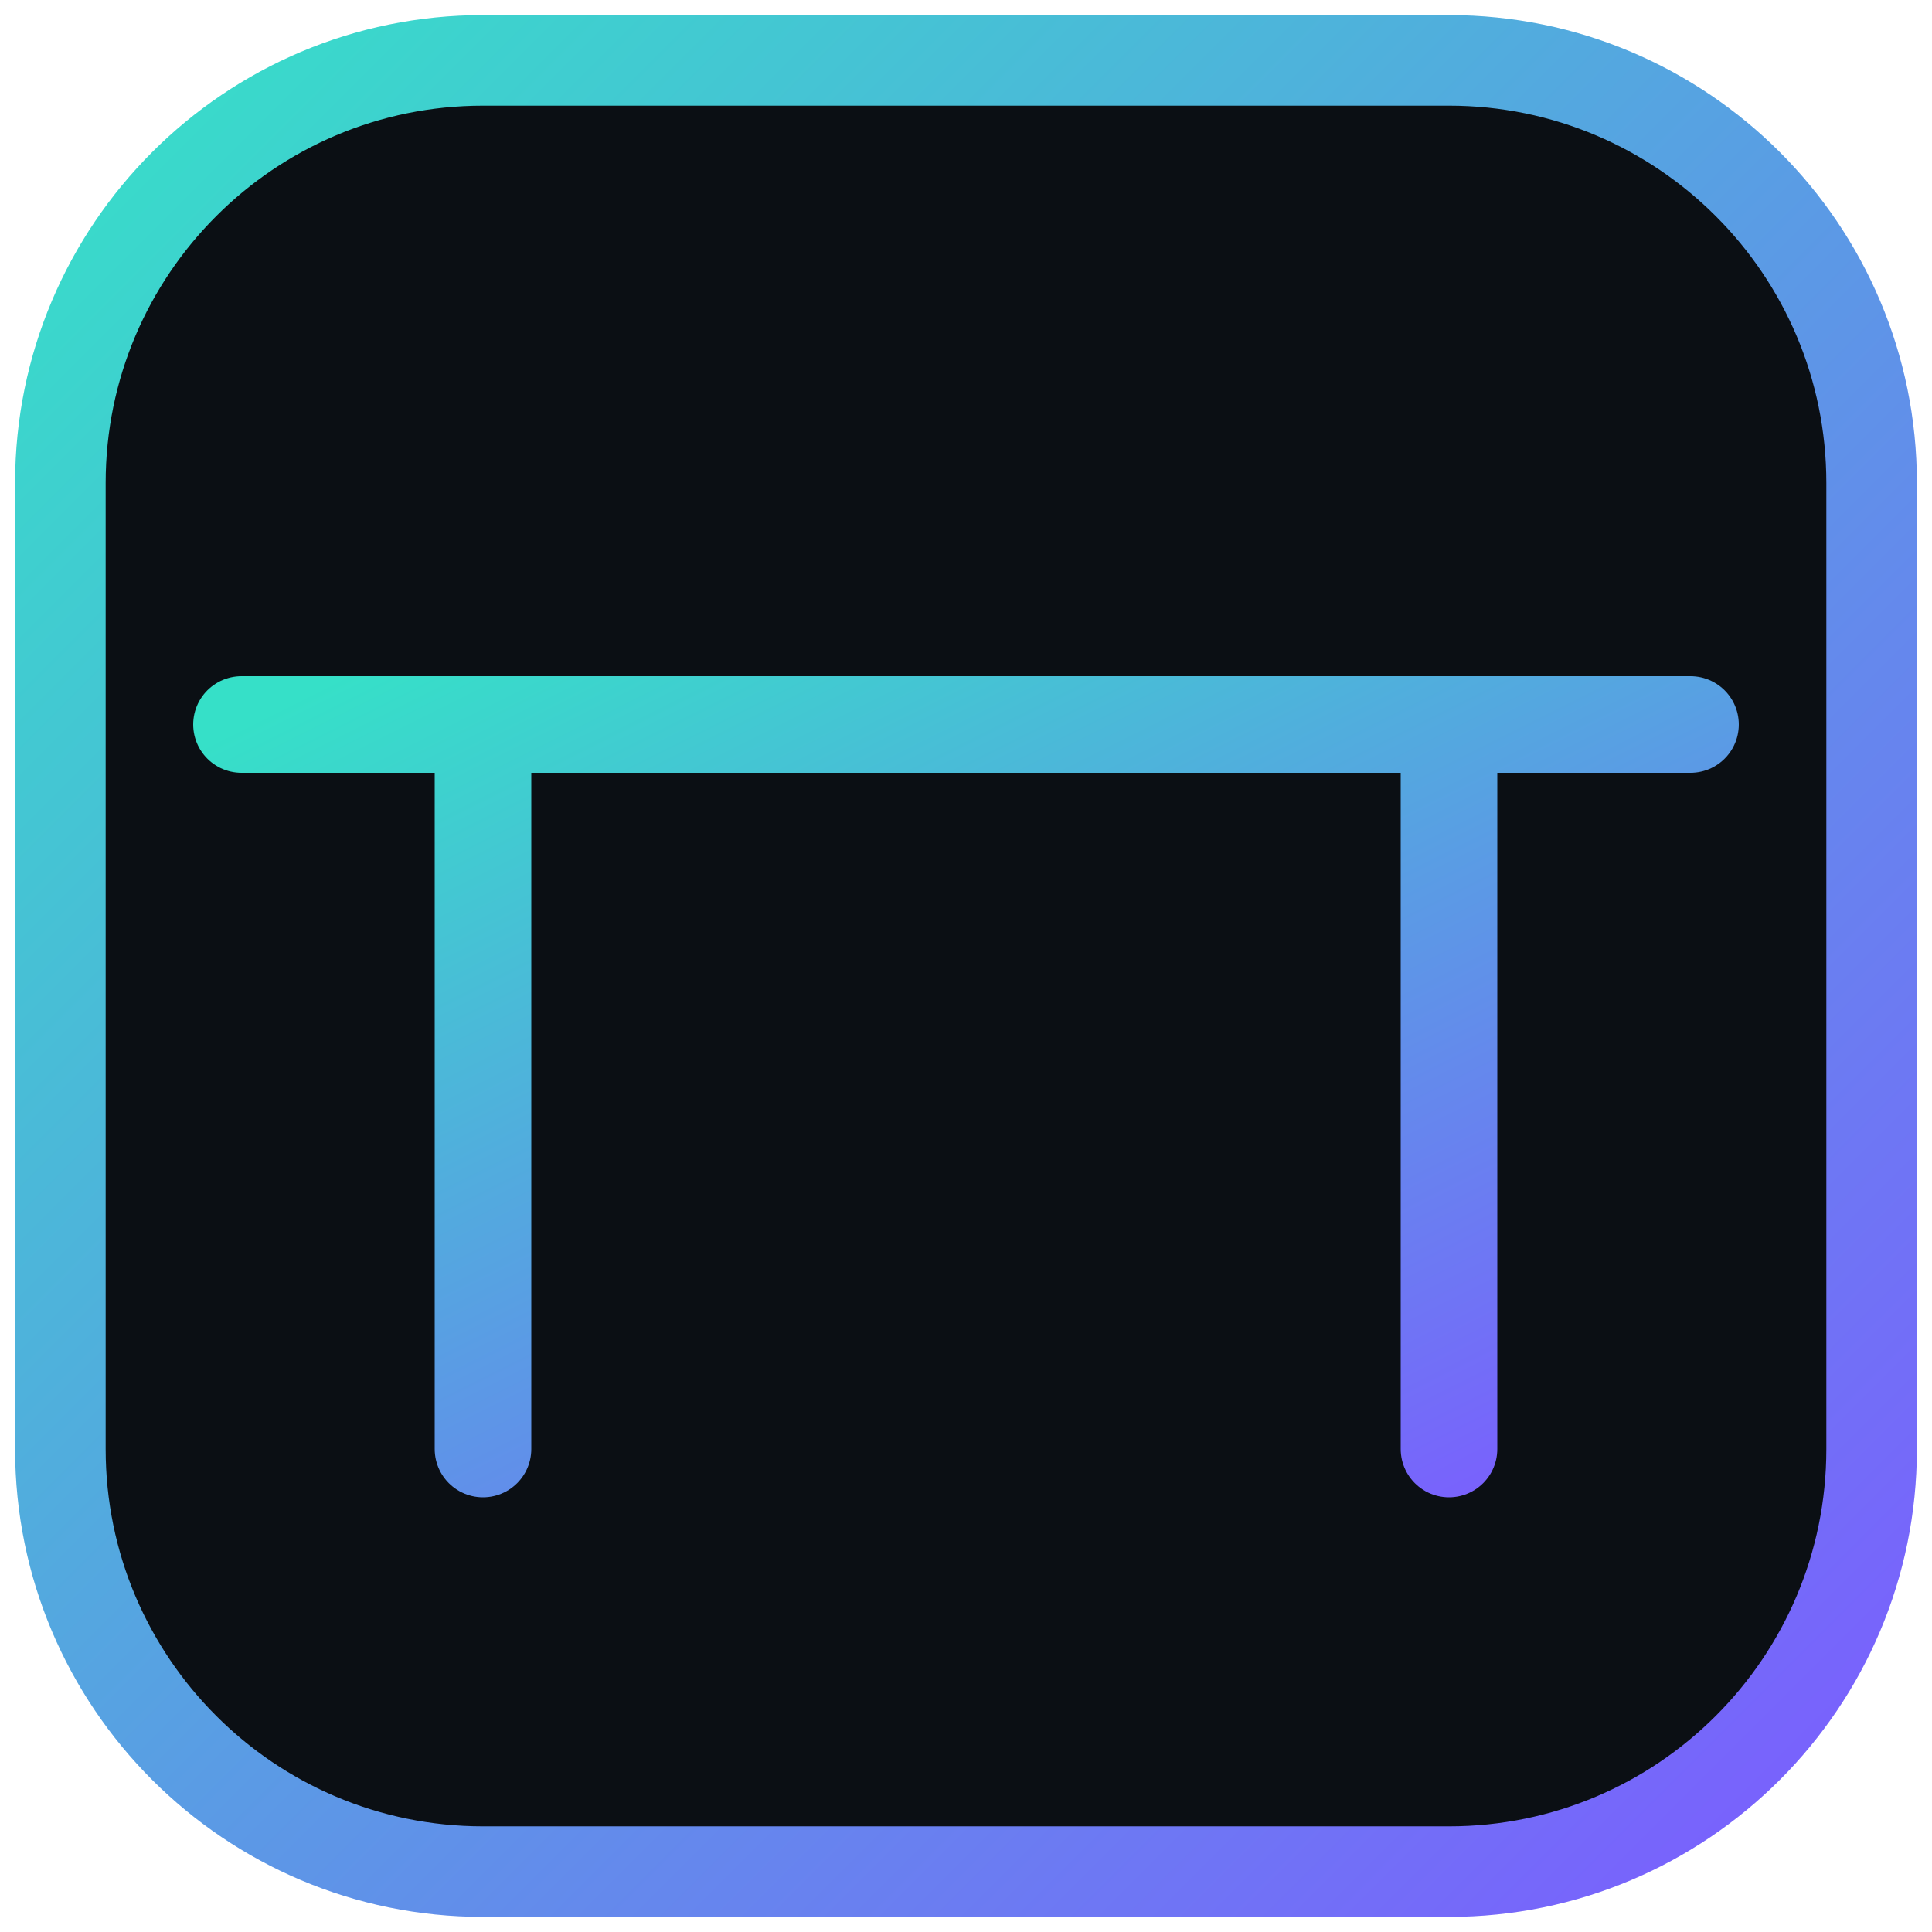
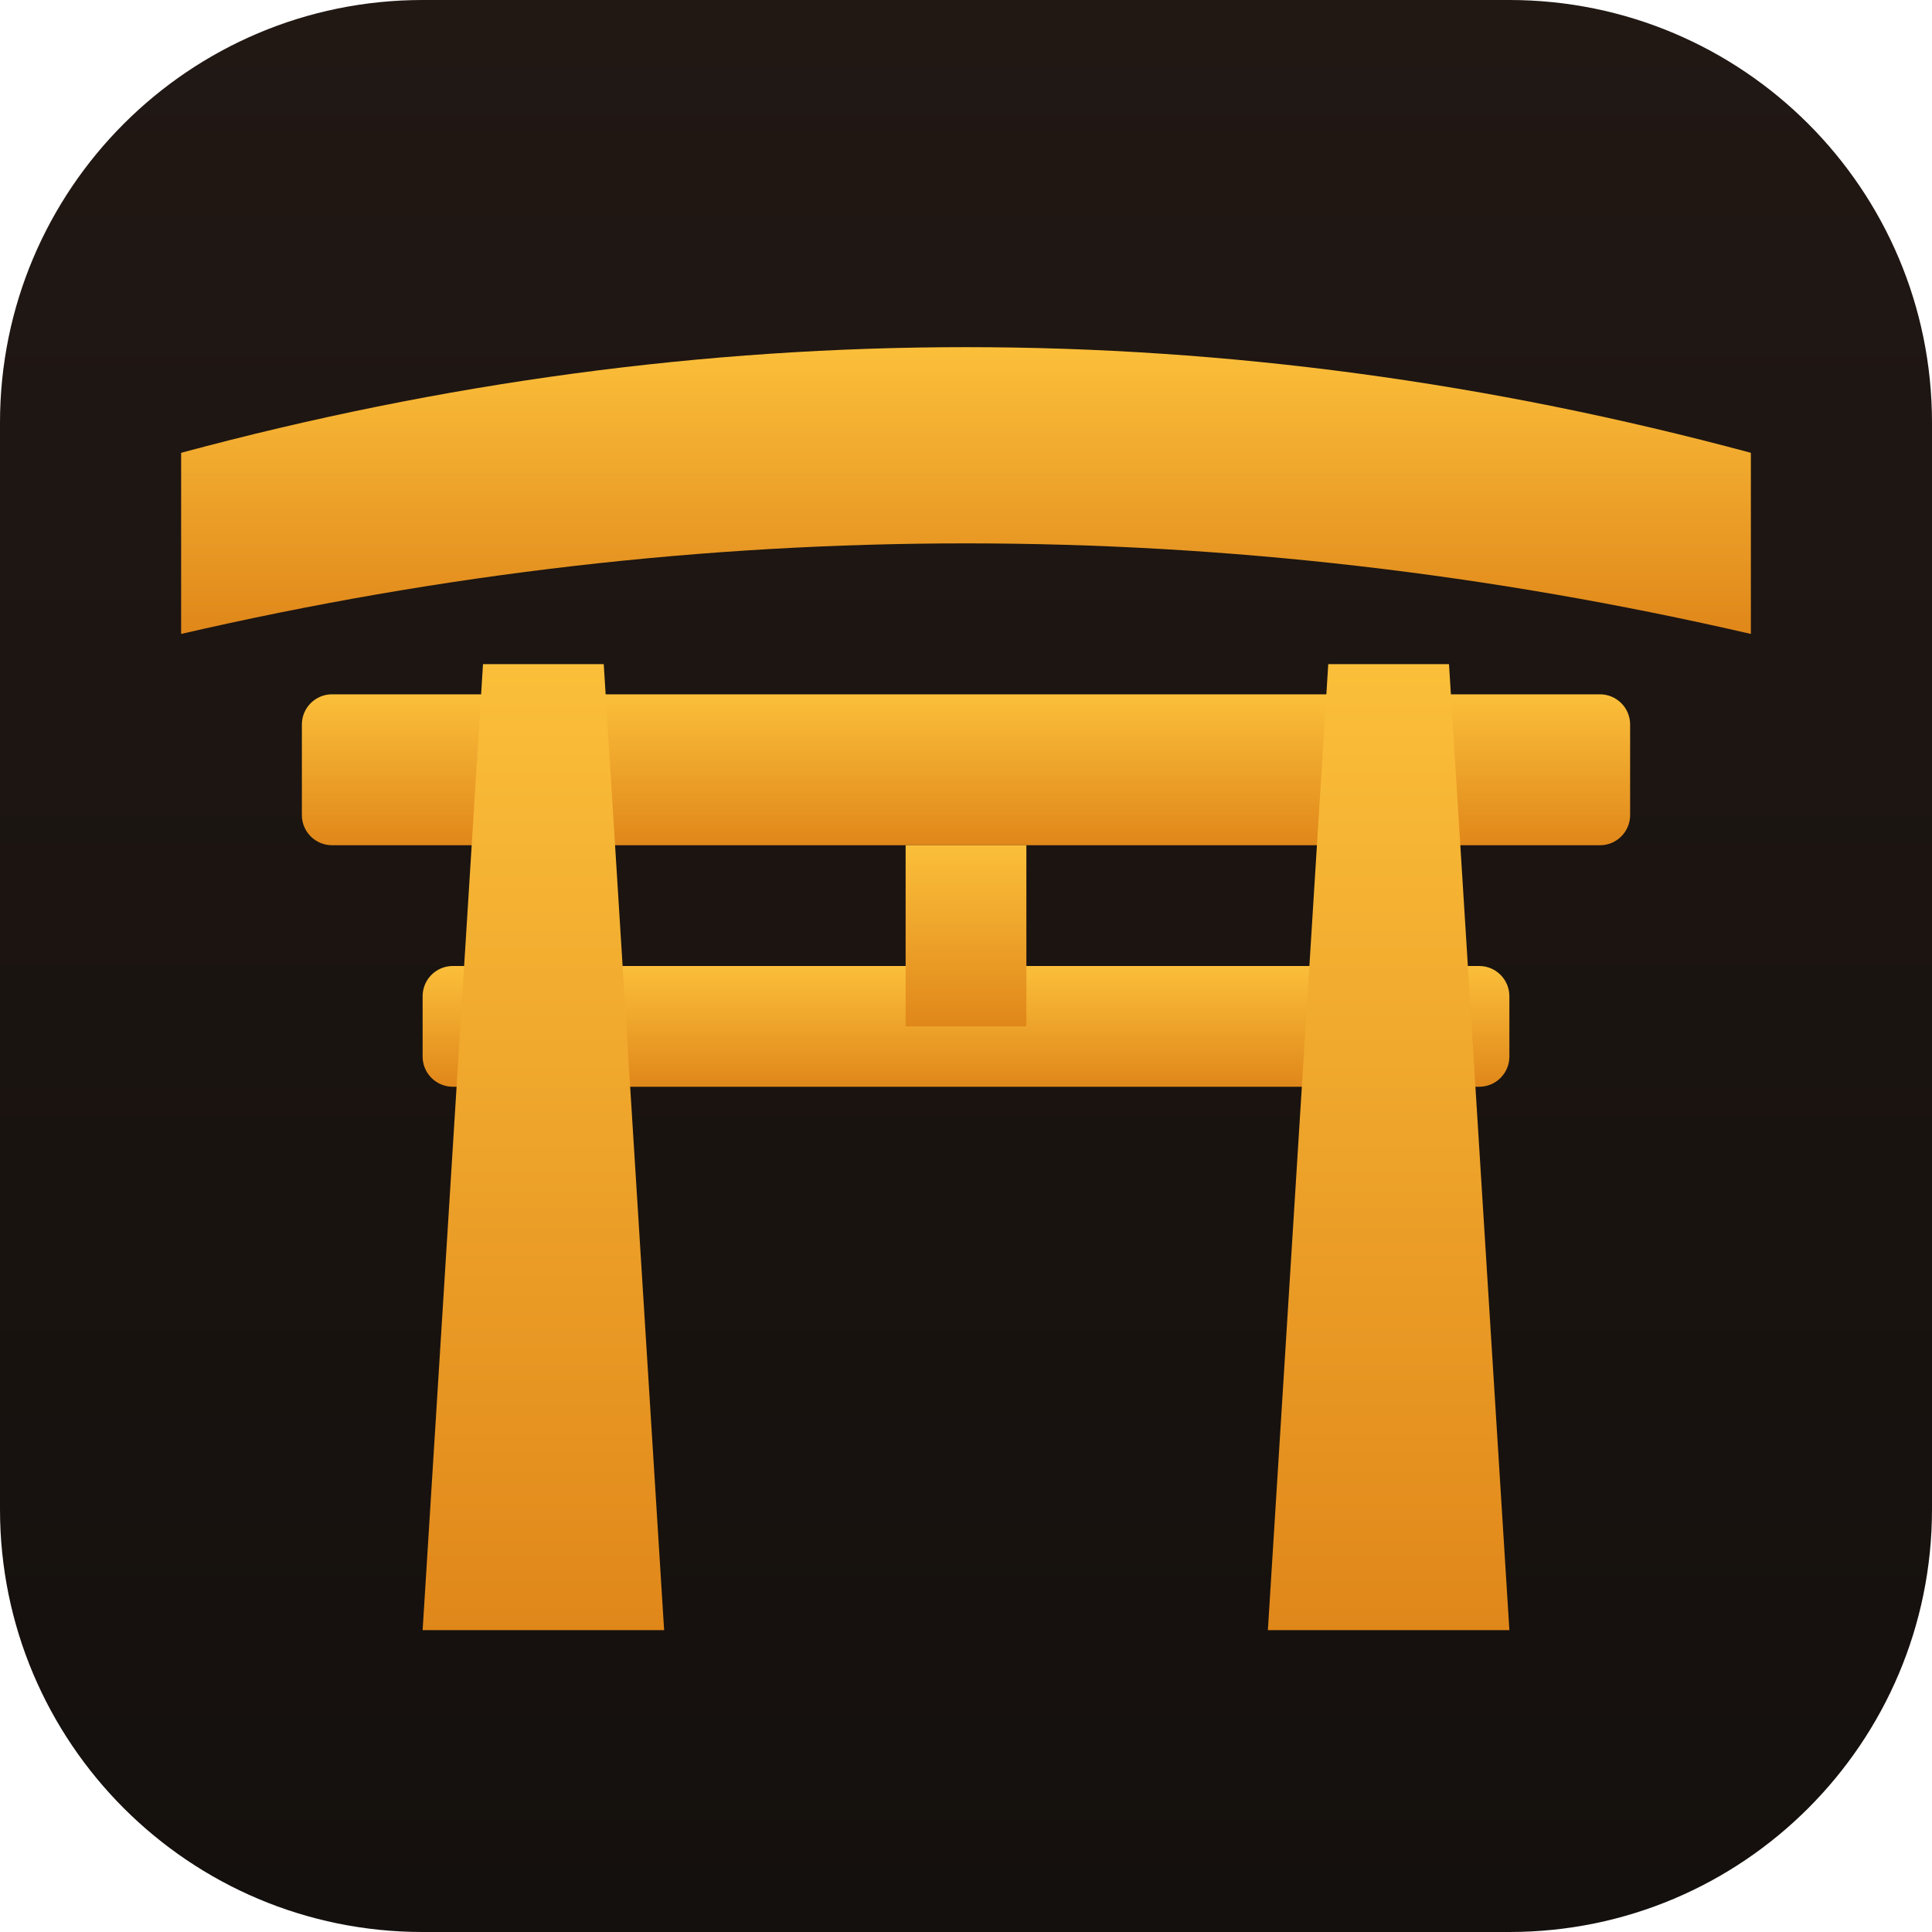
- <svg xmlns="http://www.w3.org/2000/svg" viewBox="0 0 32 32">
+ <svg xmlns="http://www.w3.org/2000/svg" viewBox="0 0 64 64" role="img" aria-label="Continuum torii">
  <defs>
-     <linearGradient id="g" x1="0" y1="0" x2="1" y2="1">
-       <stop offset="0" stop-color="#36e0c8" />
-       <stop offset="1" stop-color="#7c5cff" />
+     <linearGradient id="bg" x1="0" y1="0" x2="0" y2="1">
+       <stop offset="0" stop-color="#211814" />
+       <stop offset="1" stop-color="#14100d" />
+     </linearGradient>
+     <linearGradient id="amber" x1="0" y1="0" x2="0" y2="1">
+       <stop offset="0" stop-color="#fbbf3a" />
+       <stop offset="1" stop-color="#e0871a" />
    </linearGradient>
  </defs>
-   <rect x="1" y="1" width="30" height="30" rx="7" fill="#0b0f14" stroke="url(#g)" stroke-width="1.5" />
-   <path d="M6 12 L26 12 M8 12 L8 24 M24 12 L24 24 M4 12 L28 12" stroke="url(#g)" stroke-width="1.6" stroke-linecap="round" fill="none" />
+   <rect x="0" y="0" width="64" height="64" rx="14" ry="14" fill="url(#bg)" />
+   <g fill="url(#amber)">
+     <path d="M6 15 Q32 8 58 15 L58 21 Q32 15 6 21 Z" />
+     <rect x="10" y="23" width="44" height="5" rx="1" />
+     <rect x="14" y="32" width="36" height="4" rx="1" />
+     <path d="M16 22 L20 22 L22 54 L14 54 Z" />
+     <path d="M44 22 L48 22 L50 54 L42 54 Z" />
+     <rect x="30" y="28" width="4" height="6" />
+   </g>
</svg>
